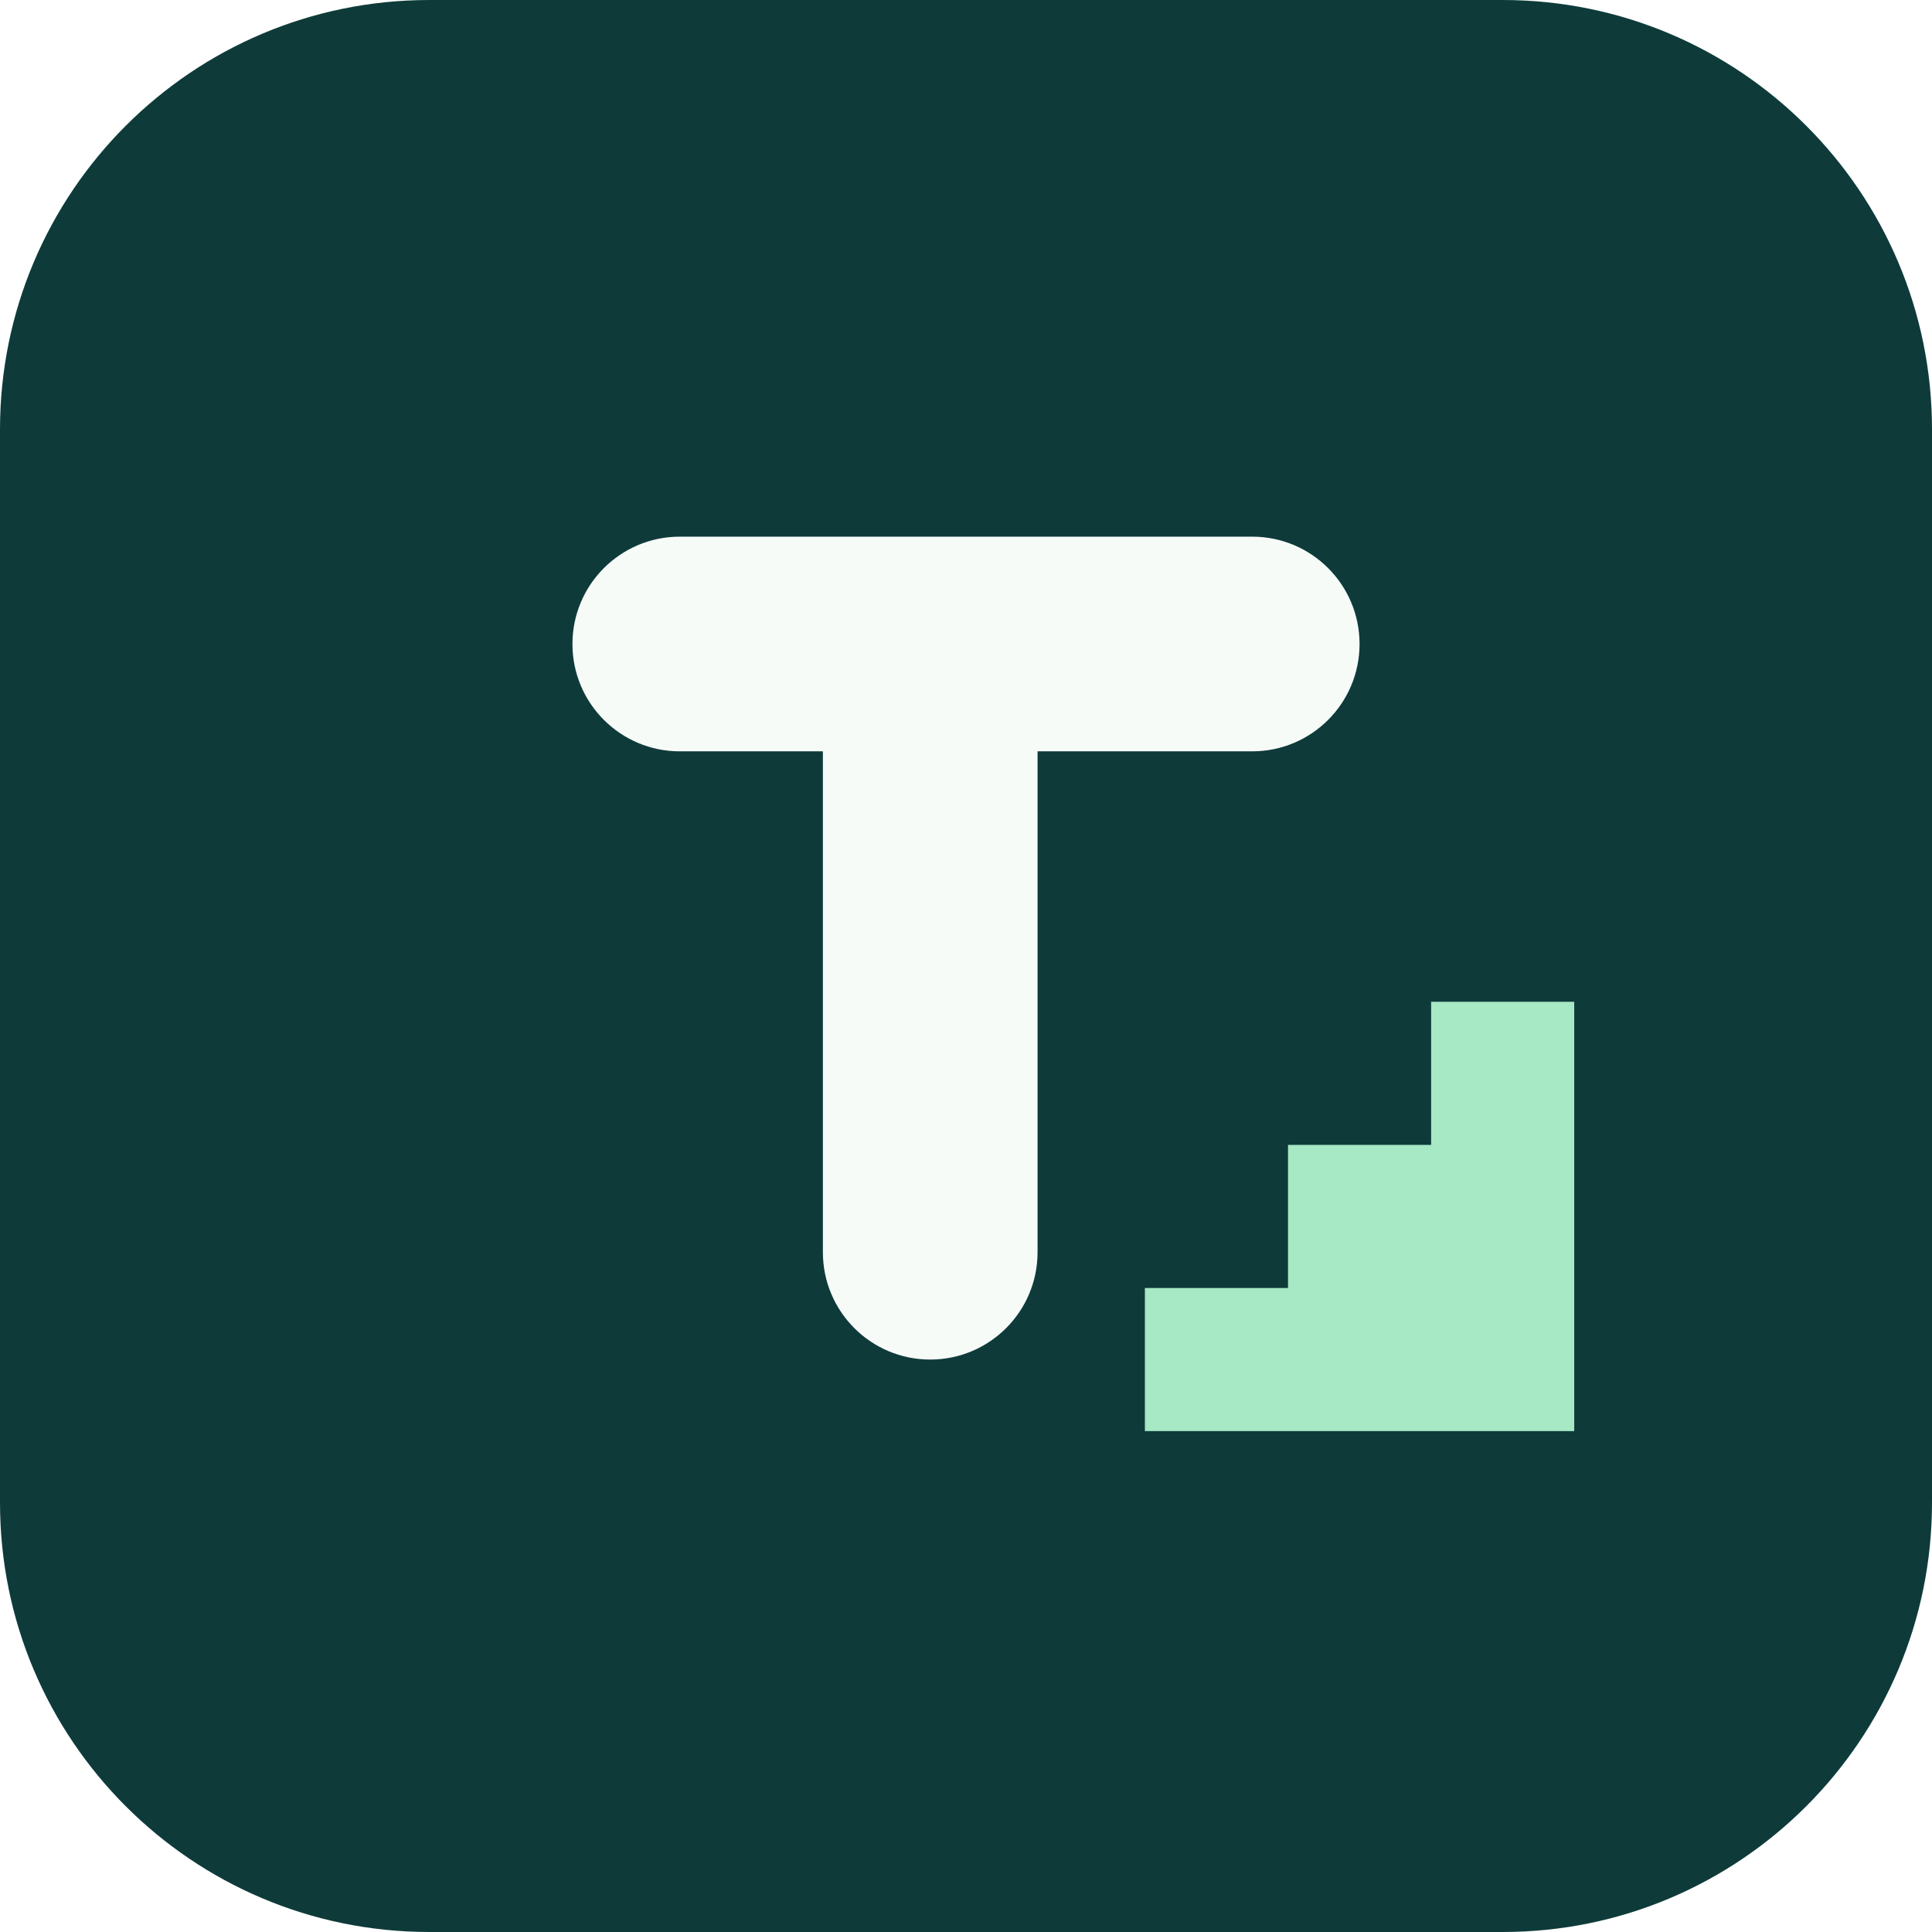
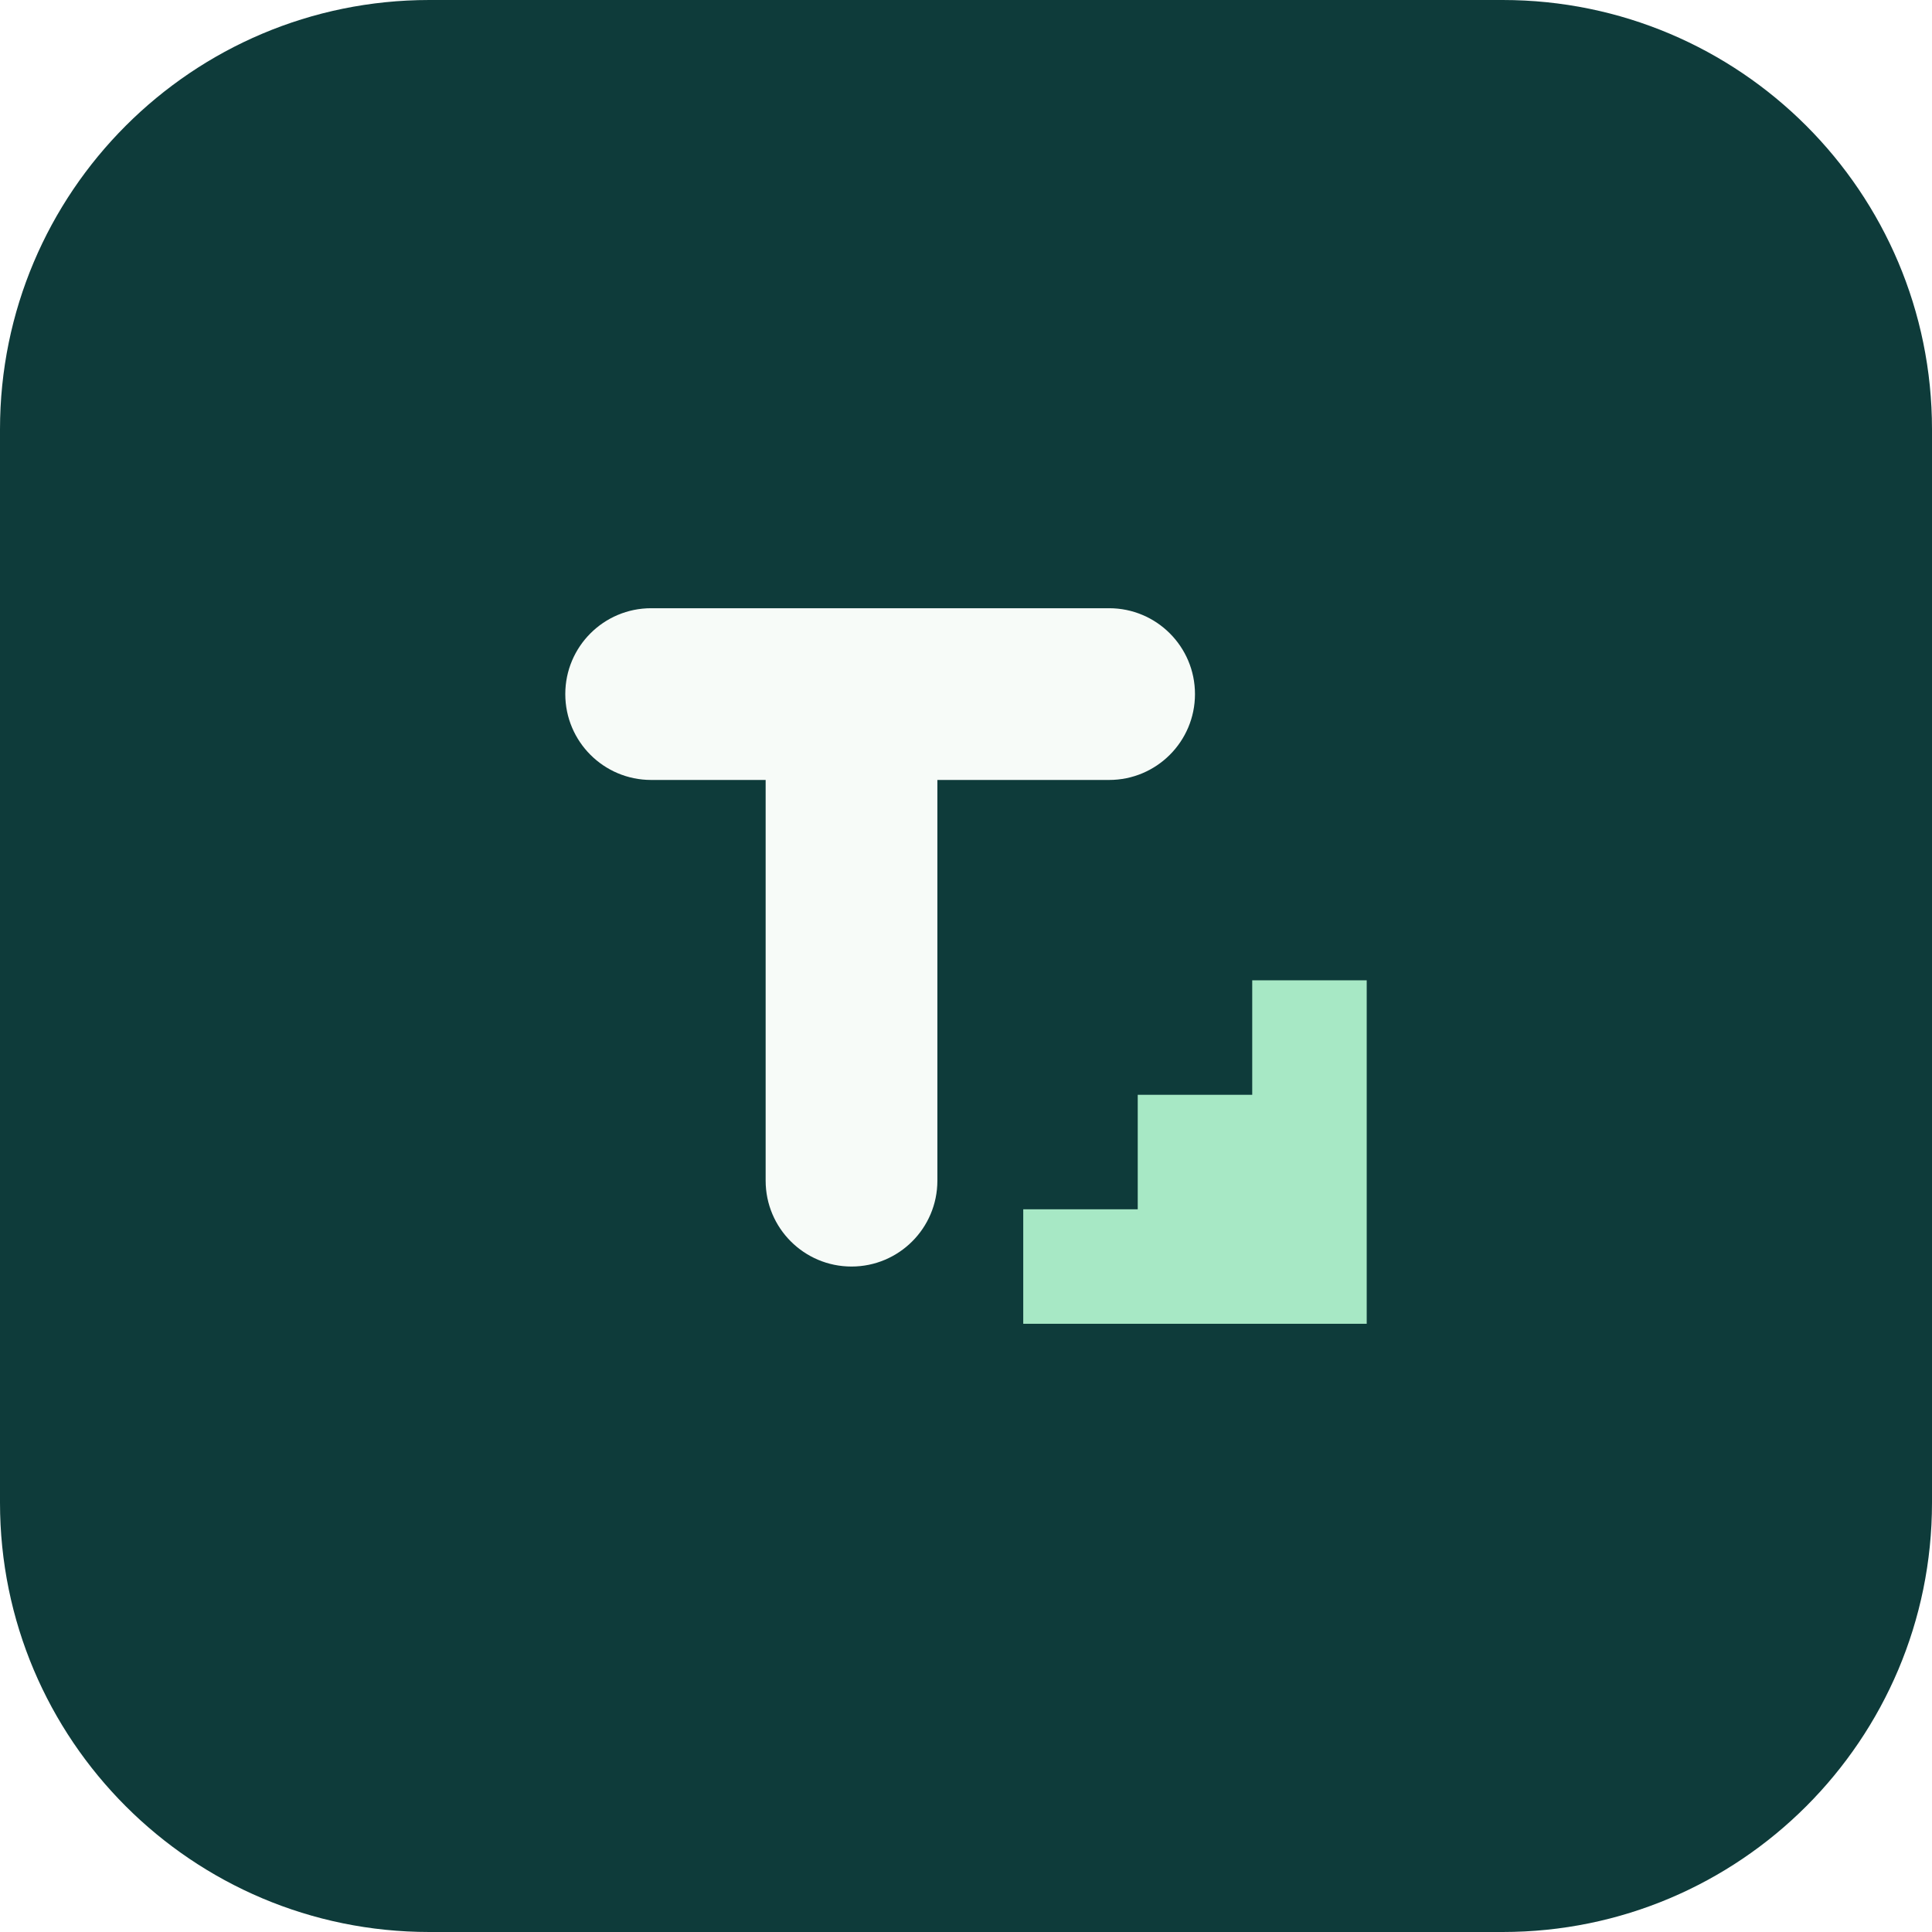
<svg xmlns="http://www.w3.org/2000/svg" width="512" height="512" viewBox="0 0 108 108">
  <rect width="108" height="108" rx="24" fill="#0E3B3A" />
-   <path fill="#F7FBF8" d="M38 30H70A6 6 0 0 1 76 36V36A6 6 0 0 1 70 42H58V70A6 6 0 0 1 52 76A6 6 0 0 1 46 70V42H38A6 6 0 0 1 32 36V36A6 6 0 0 1 38 30Z" />
-   <path fill="#A7E8C5" d="M64 72H72V64H80V56H88V80H64Z" />
+   <path fill="#F7FBF8" d="M36.4 34H62A4.8 4.8 0 0 1 66.8 38.8V38.8A4.8 4.8 0 0 1 62 43.6H52.4V66A4.8 4.8 0 0 1 47.6 70.8A4.8 4.8 0 0 1 42.8 66V43.6H36.4A4.8 4.8 0 0 1 31.6 38.8V38.8A4.8 4.8 0 0 1 36.4 34Z" />
+   <path fill="#A7E8C5" d="M57.2 67.6H63.6V61.2H70V54.8H76.4V74H57.2Z" />
</svg>
